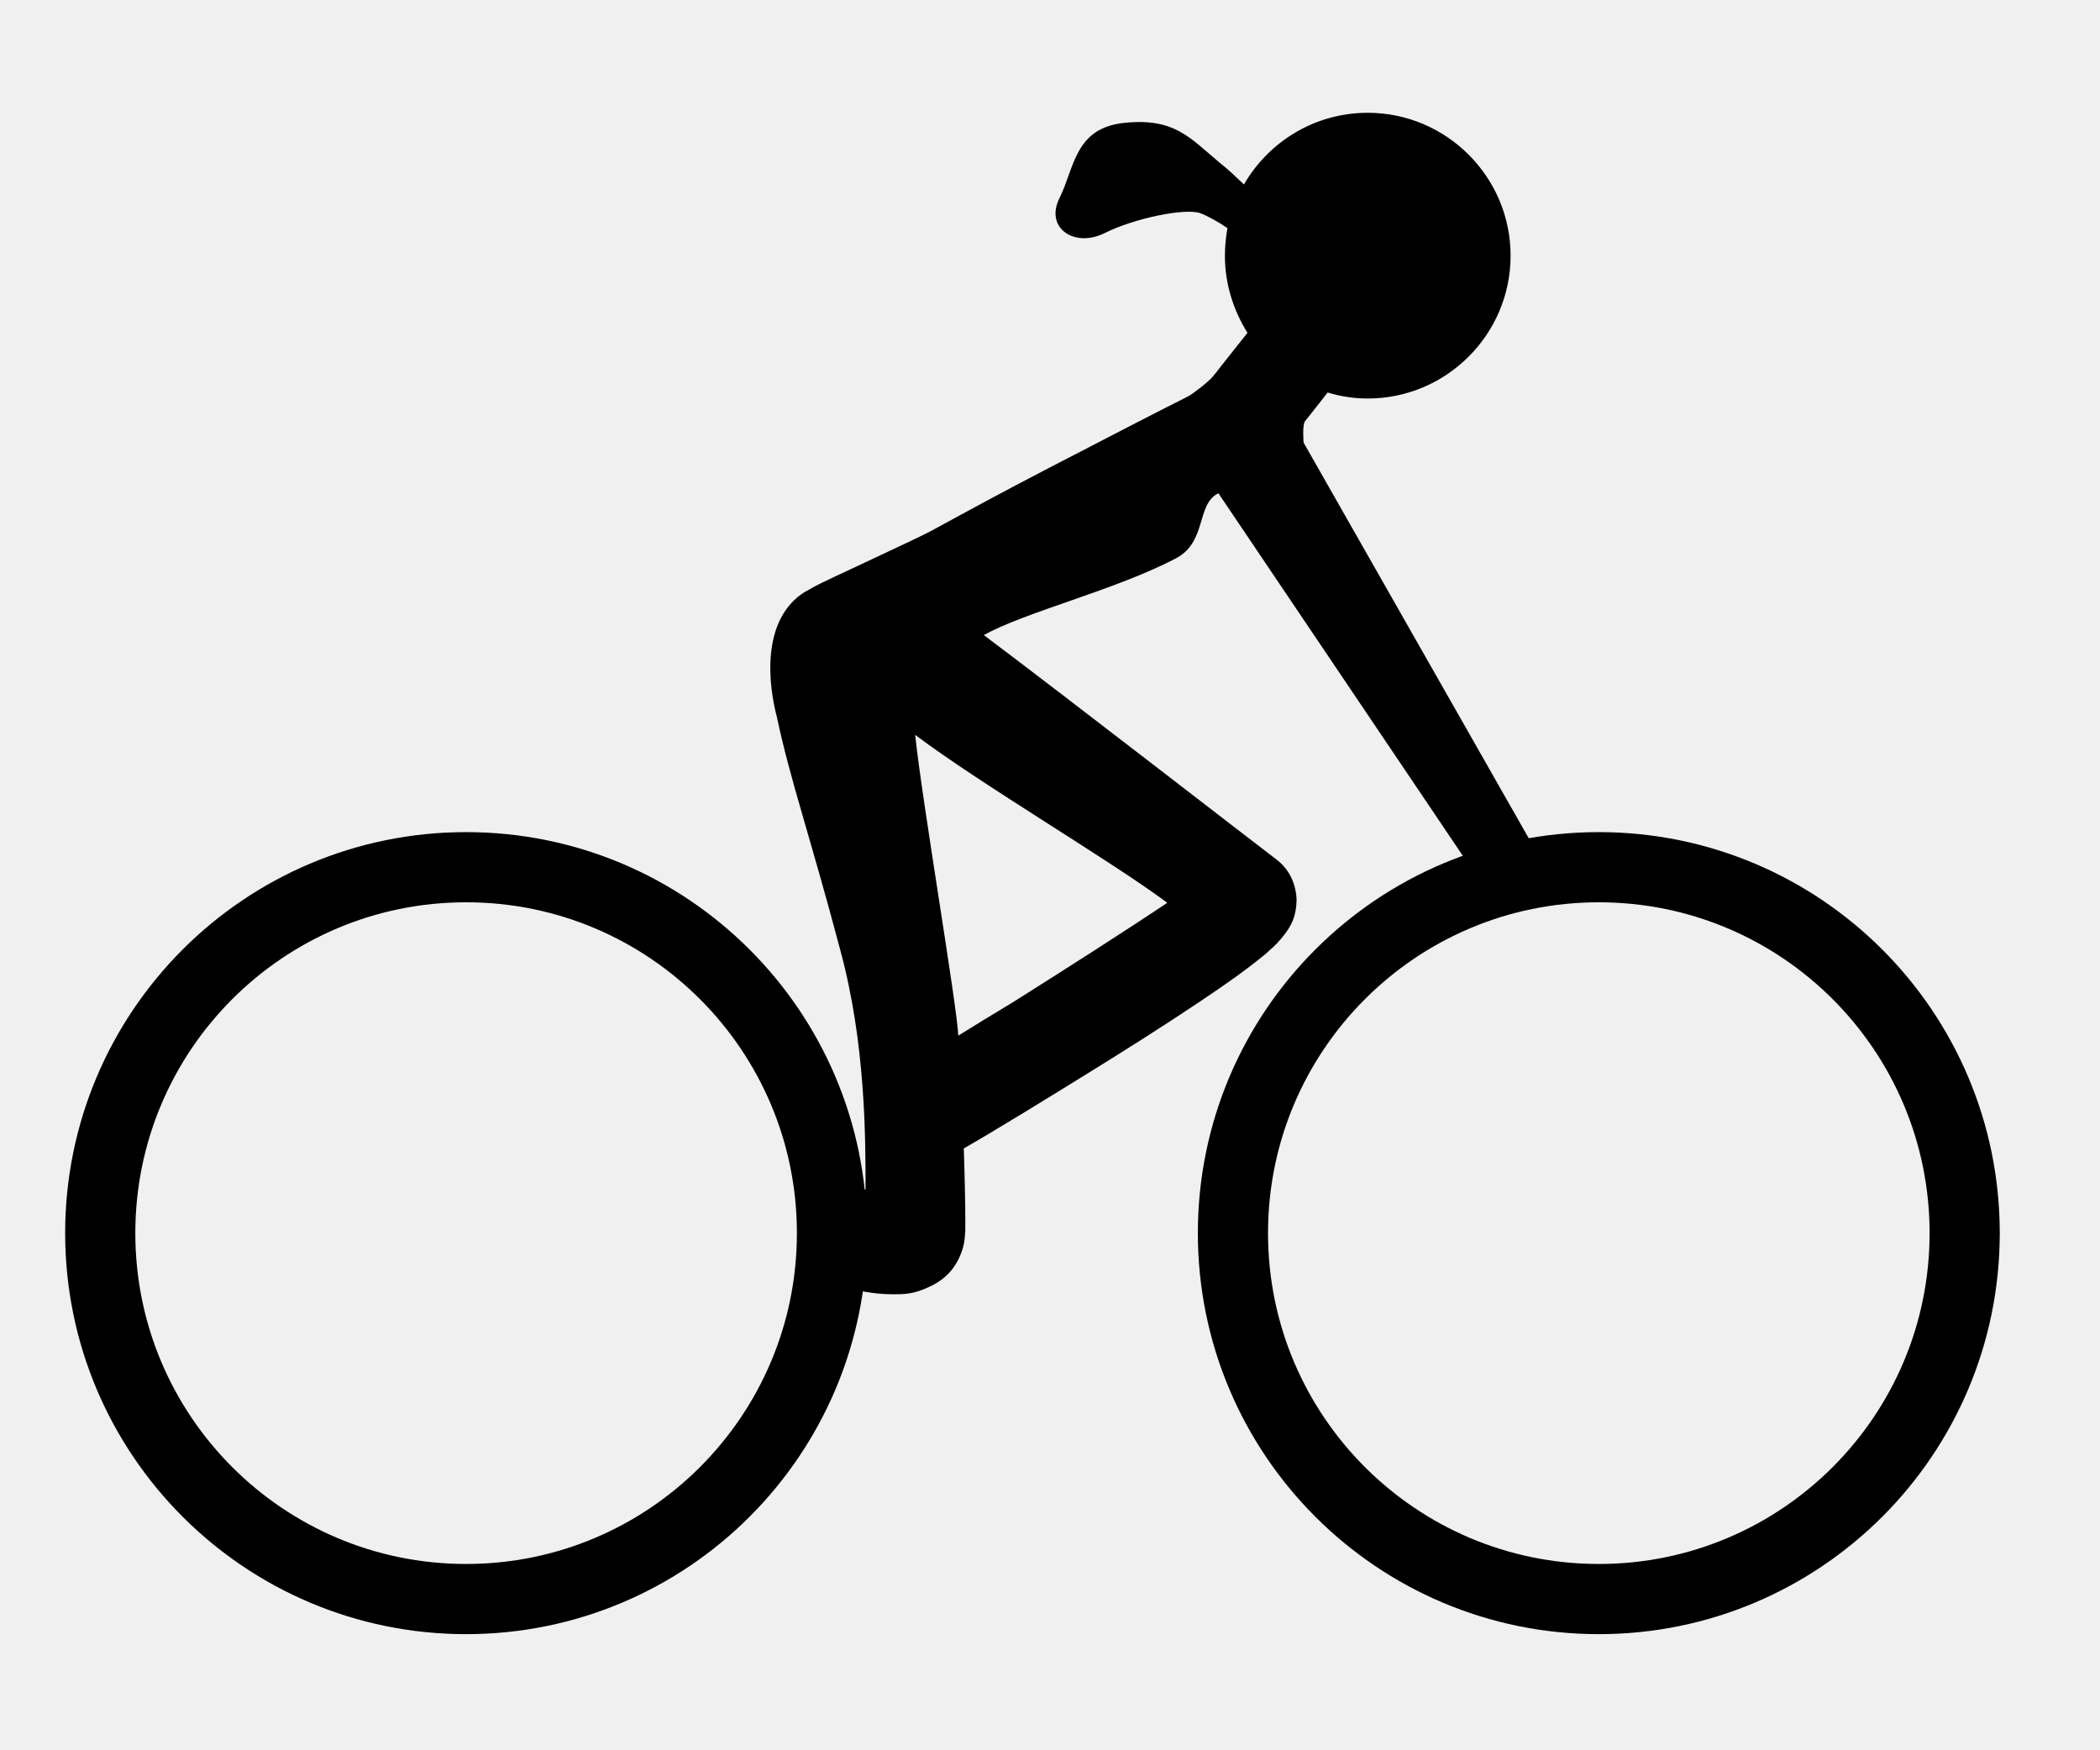
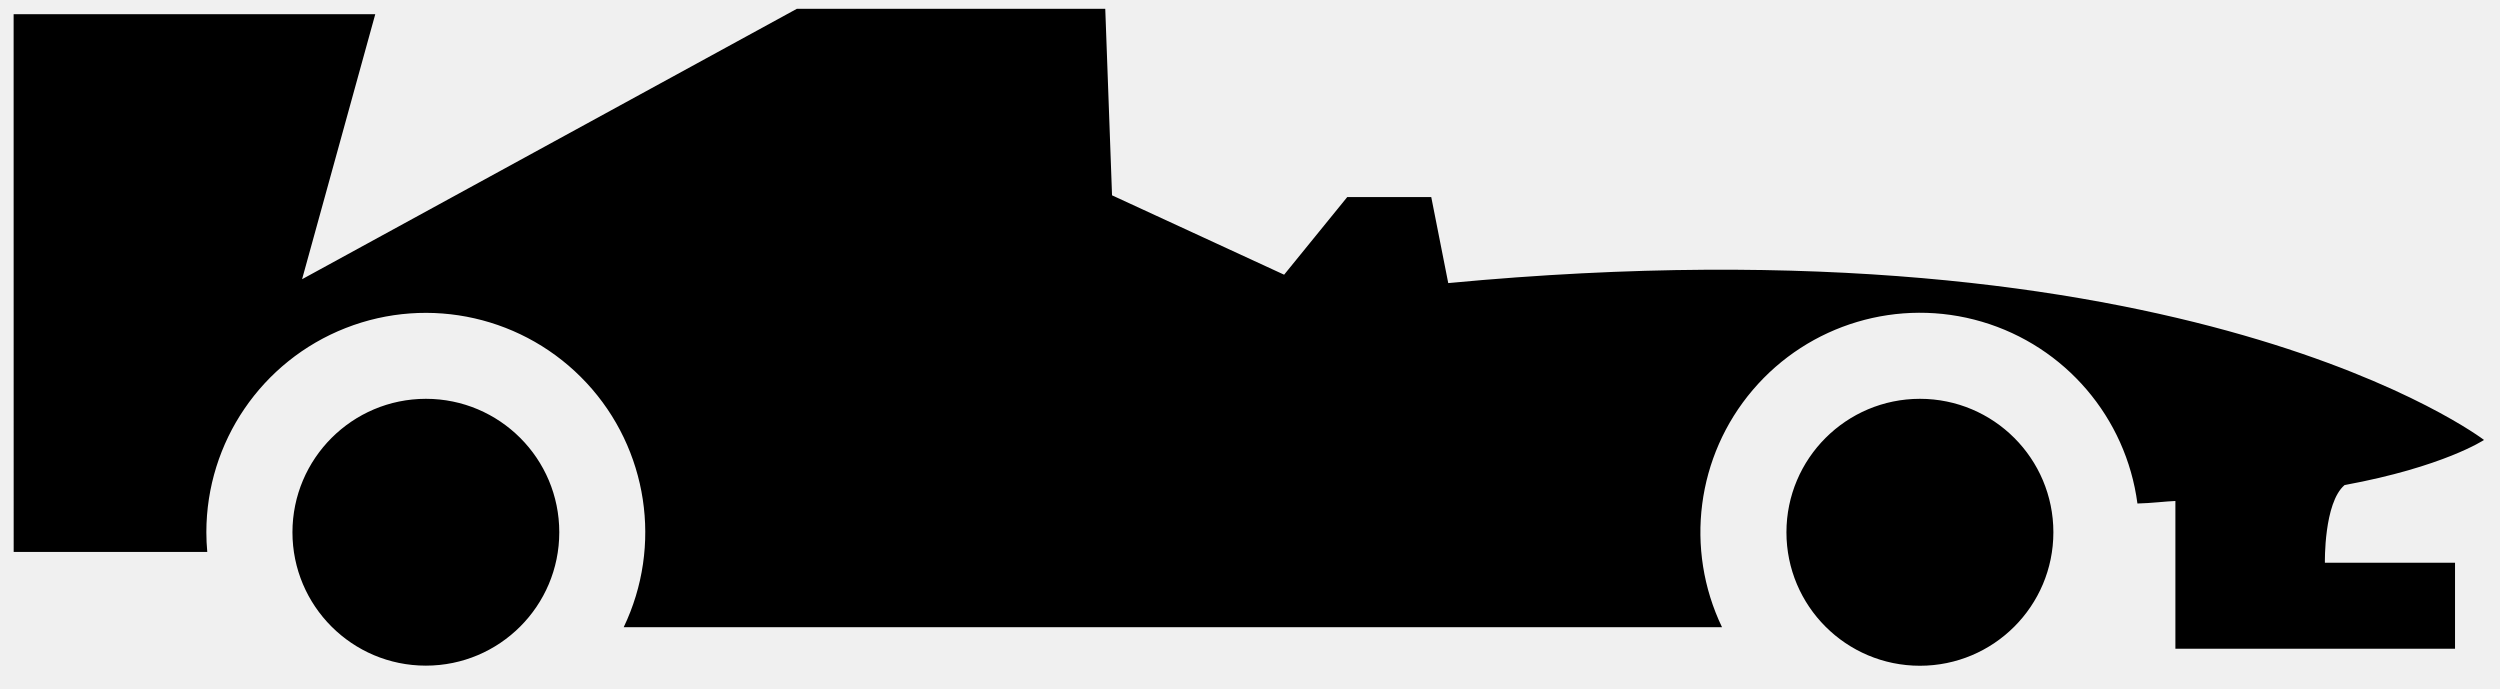
- <svg xmlns="http://www.w3.org/2000/svg" width="419" height="349">
-   <path d="M155,143c2.6,12.4 6.7,24 12.7,46.7c5,18.5 5,37.2 5,47.6c0,0 0,0-0.2,0c-1-0.3-2-0.6-2.7-0.8c-0.3,0-0.6-0.2-0.8-0.2c-0.2,0-0.2,0-0.2,0l-6.5,18.8c0.2,0 2.3,0.8 5.2,1.5c3,0.7 6.5,1.6 10.7,1.6c1.9,0 4,0 6.8-1.3c1.4-0.6 3-1.5 4.4-3c1.4-1.5 2.5-3.7 2.9-5.7c0.3-1.5 0.2-2 0.3-2.7c0-0.7 0-1.5 0-2.4c0-3-0.1-8-0.3-14c5.3-3 17.4-10.4 29.6-18c8-5 16.2-10.3 22.5-14.7c3.2-2.2 5.8-4.2 8-6c1.1-1 2.1-1.8 3.1-3c0.5-0.6 1.1-1.3 1.7-2.3c0.6-1 1.4-2.5 1.5-5.4c0-1.3-0.3-3-1-4.5c-0.7-1.6-2-3-3.1-3.8c-3.2-2.4-42.3-32.7-58.3-44.7c8.2-4.6 26.3-9 38.3-15.3c6.3-3.3 4-10.8 8.5-13l53,78.6l10.5-7l-46.5-81.7c0,0-0.3-3.6 0.3-4.3c1.4-1.7 2.9-3.7 4.5-5.7c2.6,0.8 5.3,1.2 8,1.2c15.7,0 28.5-12.8 28.5-28.5 s-12.8-28.5-28.5-28.5c-10.6,0-19.8,5.8-24.7,14.3c-1.5-1.4-3-2.9-4.8-4.3c-6-5-9-9-19-8 s-10,9-13,15 s 3,10 9,7 s 16-5 19-4c1.4,0.5 3.6,1.7 5.5,3c-0.3,1.8-0.5,3.6-0.5,5.5c0,5.7 1.7,10.9 4.5,15.4c-2,2.5-3.8,4.8-5.4,6.8c-0.5,0.7-1,1.3-1.5,1.9c-0.8,1-4,3.5-5,4c-6,3-17,8.7-28,14.4c-8.3,4.3-16.6,8.8-23,12.3c-3.3,1.8-21.3,10-23.5,11.2c-0.7,0.4-1.3,0.8-1.8,1C151.6,123.6 153.4,137 155,143M202,200c-4,2.4-7.6,4.6-10.8,6.6c-0.2-5.7-7.3-47.3-8.6-60c13.3,10 38.9,25 50.3,33.5C225,185.4 212.8,193.2 202,200" />
-   <g fill="none" stroke="#000" stroke-width="14">
-     <circle cx="93" cy="246" r="73" />
-     <circle cx="319" cy="246" r="73" />
+ <svg xmlns="http://www.w3.org/2000/svg" id="master-artboard" viewBox="0 0 454 125" width="454px" height="125px">
+   <rect id="ee-background" x="0" y="0" width="454" height="125" style="fill: white; fill-opacity: 0; pointer-events: none;" />
+   <g transform="matrix(0.9765626, 0, 0, 0.9765626, -23.21495, -188.7477)">
+     <path fill="#000" d="M355.975 292.25a24.82 24.82 0 1 0 24.82-24.81 24.84 24.84 0 0 0-24.82 24.81zm-253-24.81a24.81 24.81 0 1 1-24.82 24.81 24.84 24.84 0 0 1 24.81-24.81zm-76.67-71.52h67.25l-13.61 49.28 92-50.28h57.36l1.26 34.68 32 14.76 11.74-14.44h15.62l3.16 16c137.56-13 192.61 29.17 192.61 29.17s-7.52 5-25.93 8.39c-3.88 3.31-3.66 14.44-3.66 14.44h24.2v16h-52v-27.48c-1.84.07-4.45.41-7.06.47a40.81 40.81 0 1 0-77.25 23h-204.24a40.81 40.81 0 1 0-77.61-17.67c0 1.24.06 2.46.17 3.67h-36z" />
  </g>
</svg>
